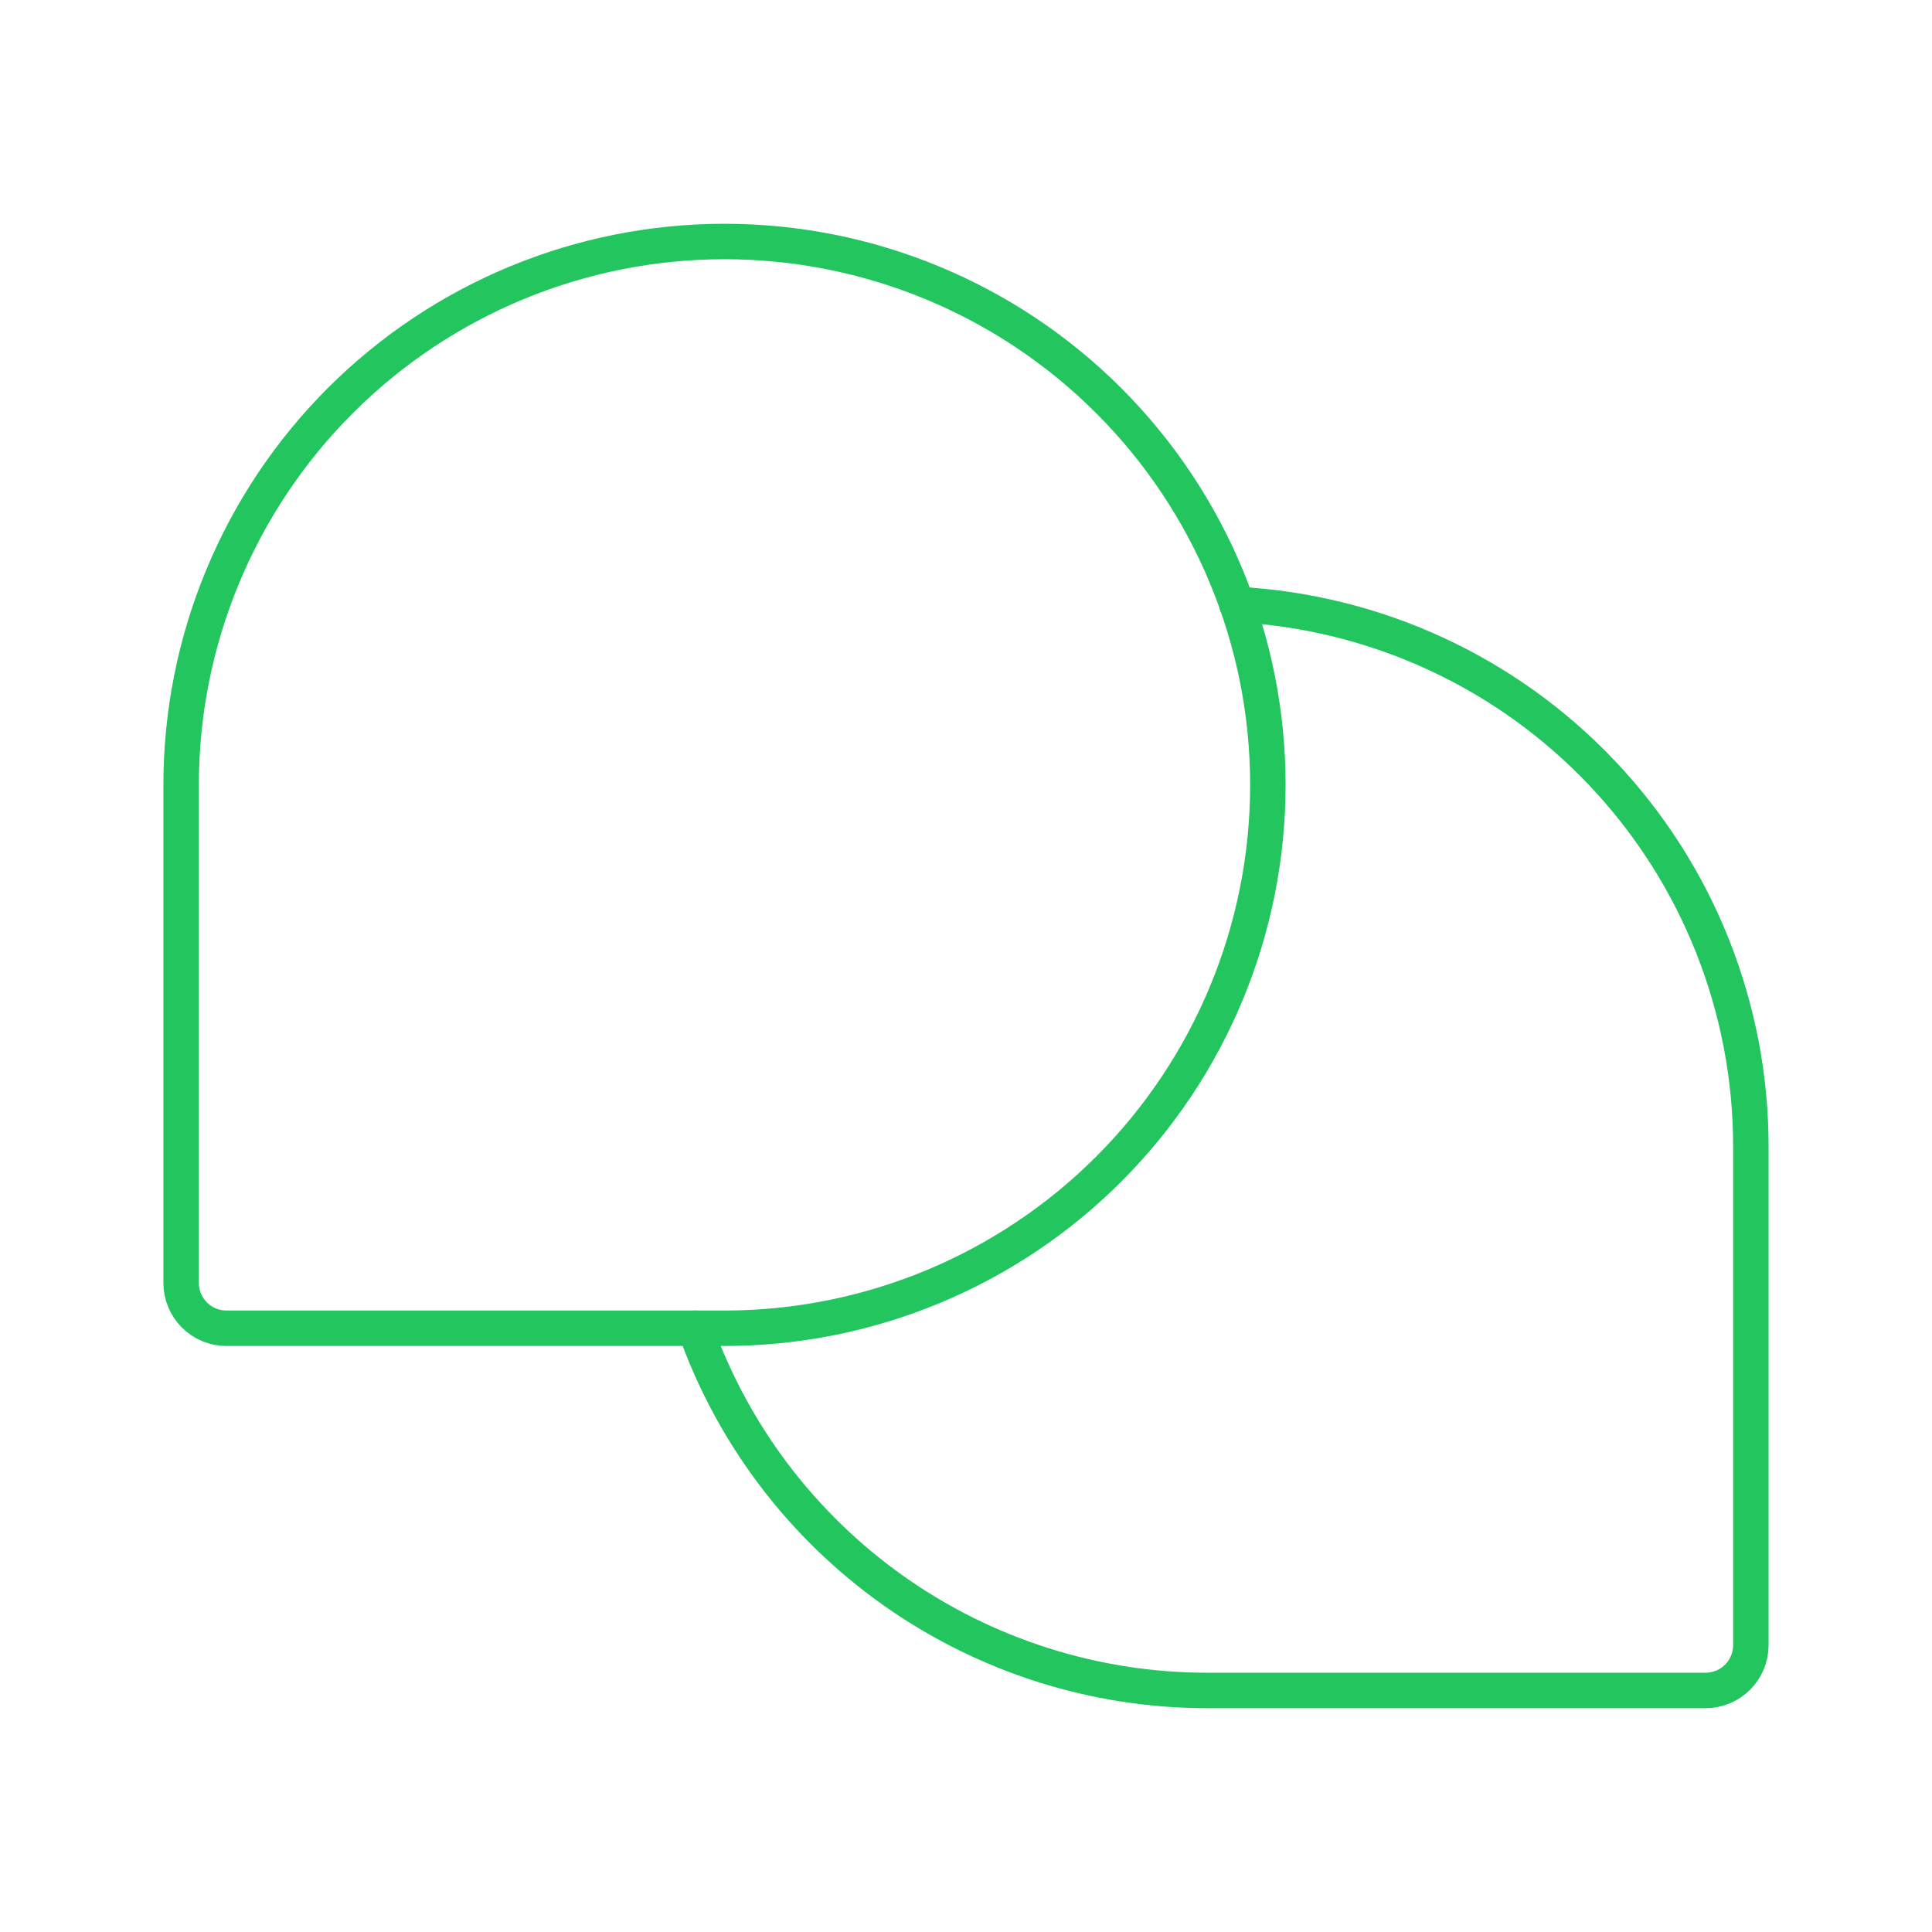
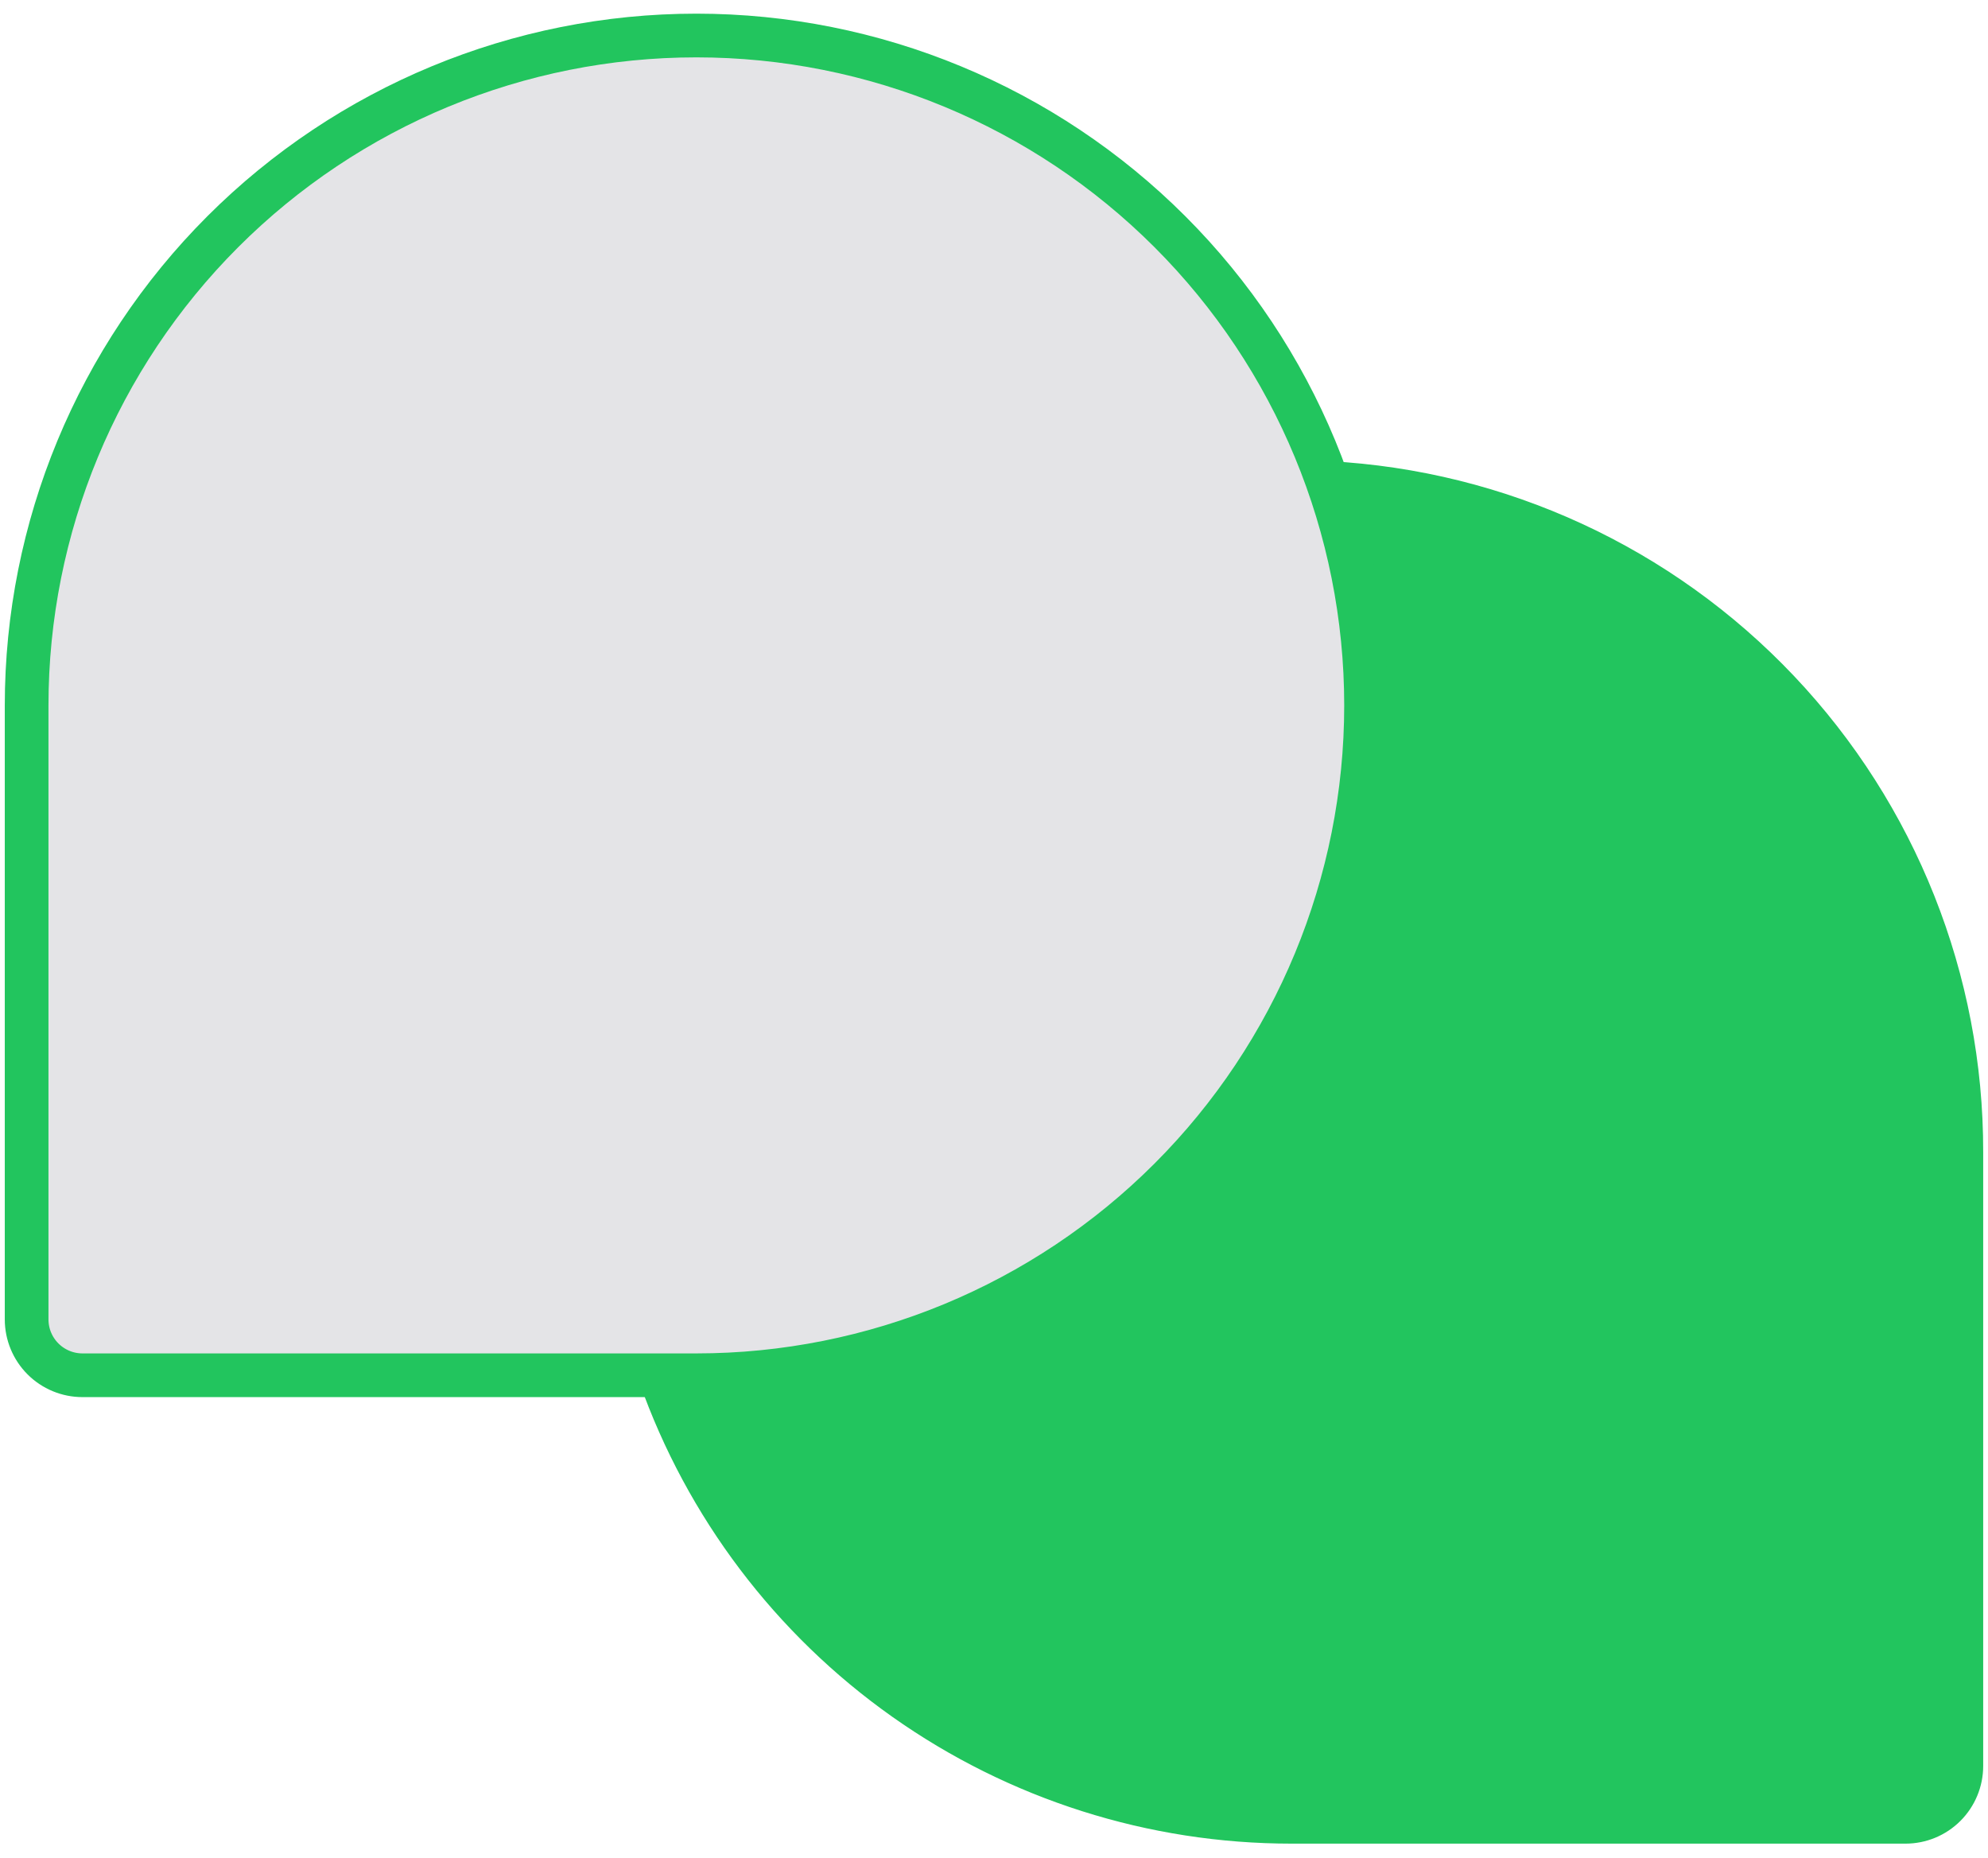
- <svg xmlns="http://www.w3.org/2000/svg" width="109" height="109" viewBox="0 0 109 109" fill="none">
-   <path d="M40.875 74.938H12.773C12.096 74.938 11.446 74.668 10.967 74.189C10.488 73.71 10.219 73.06 10.219 72.383V44.281C10.219 36.151 13.449 28.353 19.198 22.604C24.947 16.855 32.745 13.625 40.875 13.625V13.625C49.005 13.625 56.803 16.855 62.552 22.604C68.301 28.353 71.531 36.151 71.531 44.281V44.281C71.531 52.412 68.301 60.209 62.552 65.959C56.803 71.708 49.005 74.938 40.875 74.938V74.938Z" stroke="#22c55e" stroke-width="2" stroke-linecap="round" stroke-linejoin="round" />
-   <path d="M39.213 74.936C41.326 80.914 45.242 86.09 50.419 89.75C55.597 93.41 61.783 95.375 68.123 95.373H96.225C96.903 95.373 97.552 95.104 98.031 94.625C98.51 94.146 98.78 93.496 98.78 92.818V64.717C98.791 56.87 95.788 49.319 90.392 43.622C84.997 37.925 77.62 34.518 69.784 34.103" stroke="#22c55e" stroke-width="2" stroke-linecap="round" stroke-linejoin="round" />
+ <svg xmlns="http://www.w3.org/2000/svg" width="91" height="85" viewBox="0 0 91 85" fill="none">
+   <path d="M30.213 62.936C32.326 68.914 36.242 74.09 41.419 77.75C46.597 81.41 52.783 83.375 59.123 83.373H87.225C87.903 83.373 88.552 83.104 89.031 82.625C89.51 82.146 89.78 81.496 89.78 80.818V52.717C89.791 44.87 86.788 37.319 81.392 31.622C75.997 25.925 68.62 22.518 60.784 22.103" fill="#22C55E" />
+   <path d="M30.213 62.936C32.326 68.914 36.242 74.09 41.419 77.75C46.597 81.41 52.783 83.375 59.123 83.373H87.225C87.903 83.373 88.552 83.104 89.031 82.625C89.51 82.146 89.78 81.496 89.78 80.818V52.717C89.791 44.87 86.788 37.319 81.392 31.622C75.997 25.925 68.62 22.518 60.784 22.103" stroke="#22C55E" stroke-width="2" stroke-linecap="round" stroke-linejoin="round" />
+   <path d="M31.875 62.938H3.773C3.096 62.938 2.446 62.668 1.967 62.189C1.488 61.71 1.219 61.06 1.219 60.383V32.281C1.219 24.151 4.449 16.353 10.198 10.604C15.947 4.855 23.744 1.625 31.875 1.625V1.625C40.005 1.625 47.803 4.855 53.552 10.604C59.301 16.353 62.531 24.151 62.531 32.281V32.281C62.531 40.412 59.301 48.209 53.552 53.959C47.803 59.708 40.005 62.938 31.875 62.938V62.938Z" fill="#E4E4E7" stroke="#22C55E" stroke-width="2" stroke-linecap="round" stroke-linejoin="round" />
</svg>
